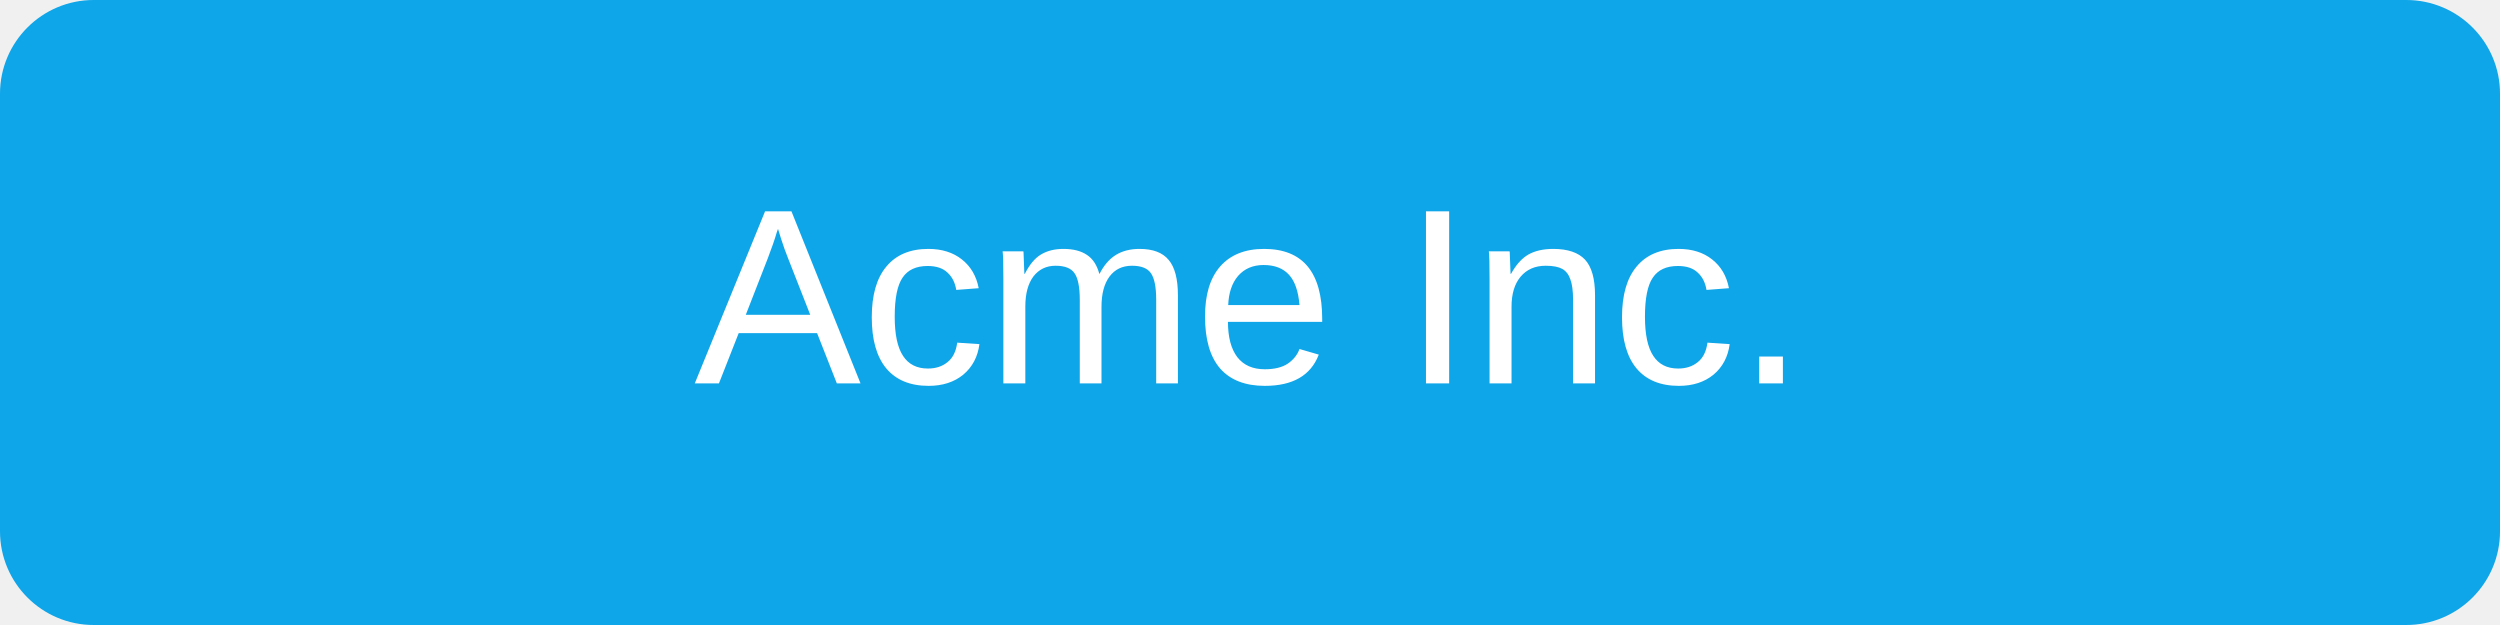
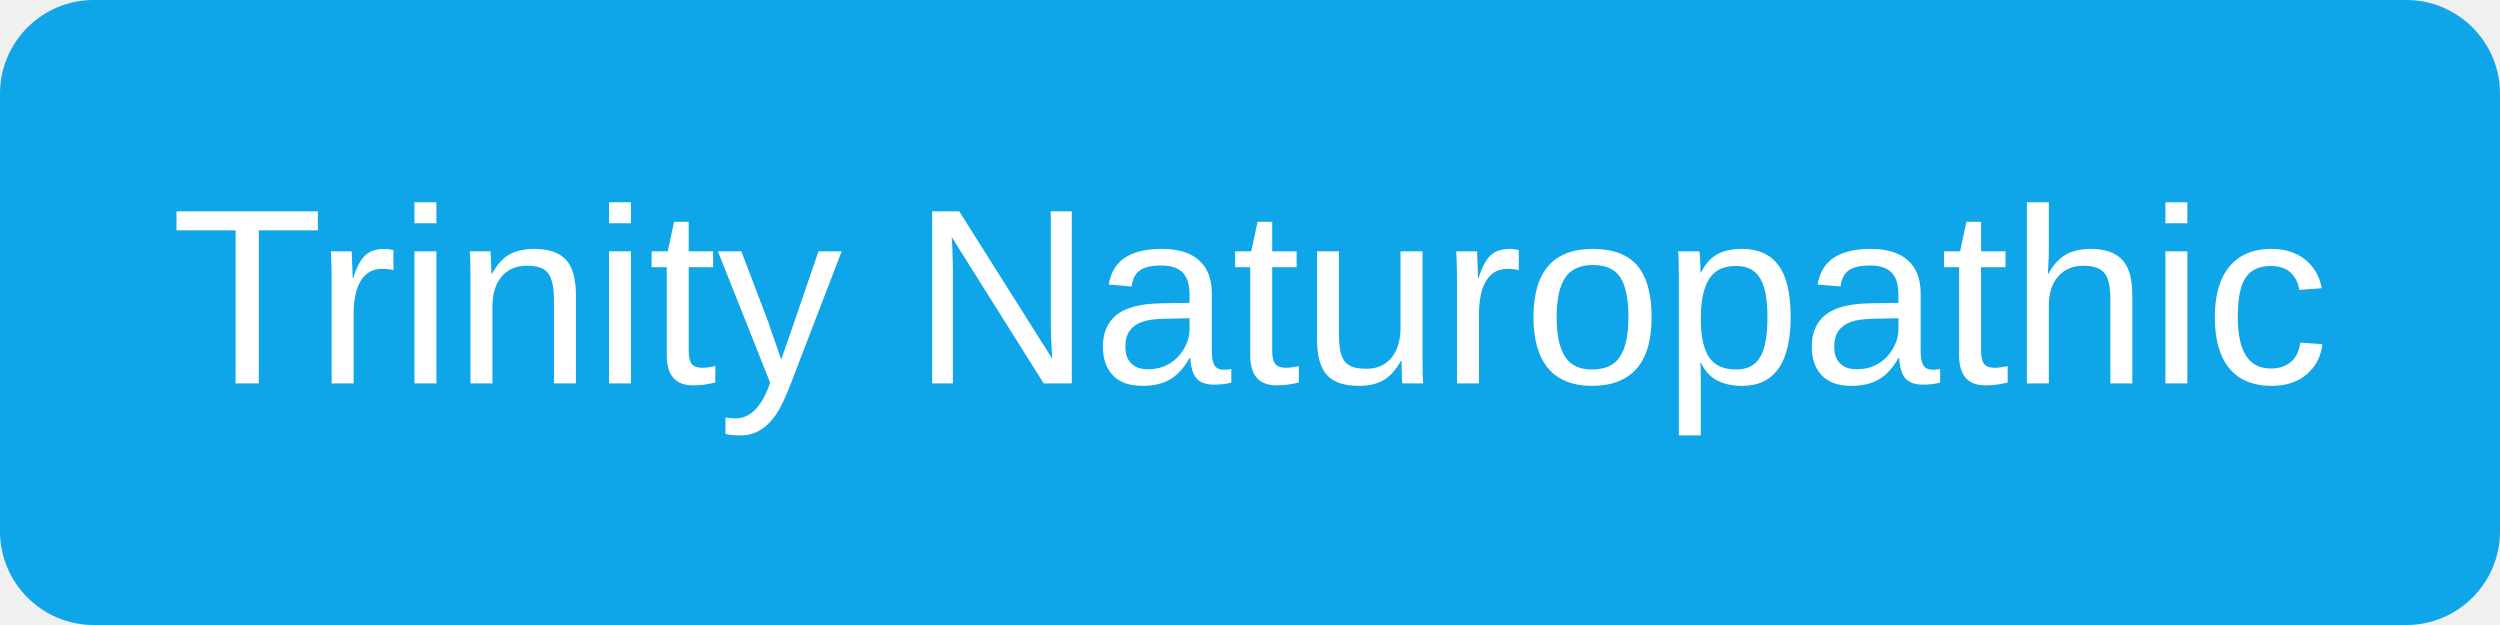
<svg xmlns="http://www.w3.org/2000/svg" width="160" height="40" viewBox="0 0 160 40" fill="none">
  <rect width="160" height="40" rx="6" fill="#0ea5e9" />
-   <text x="50%" y="50%" dominant-baseline="middle" text-anchor="middle" fill="white" font-family="Arial, Helvetica, sans-serif" font-size="16">Acme Inc.</text>
+   <text x="50%" y="50%" dominant-baseline="middle" text-anchor="middle" fill="white" font-family="Arial, Helvetica, sans-serif" font-size="16">Trinity Naturopathic</text>
</svg>
